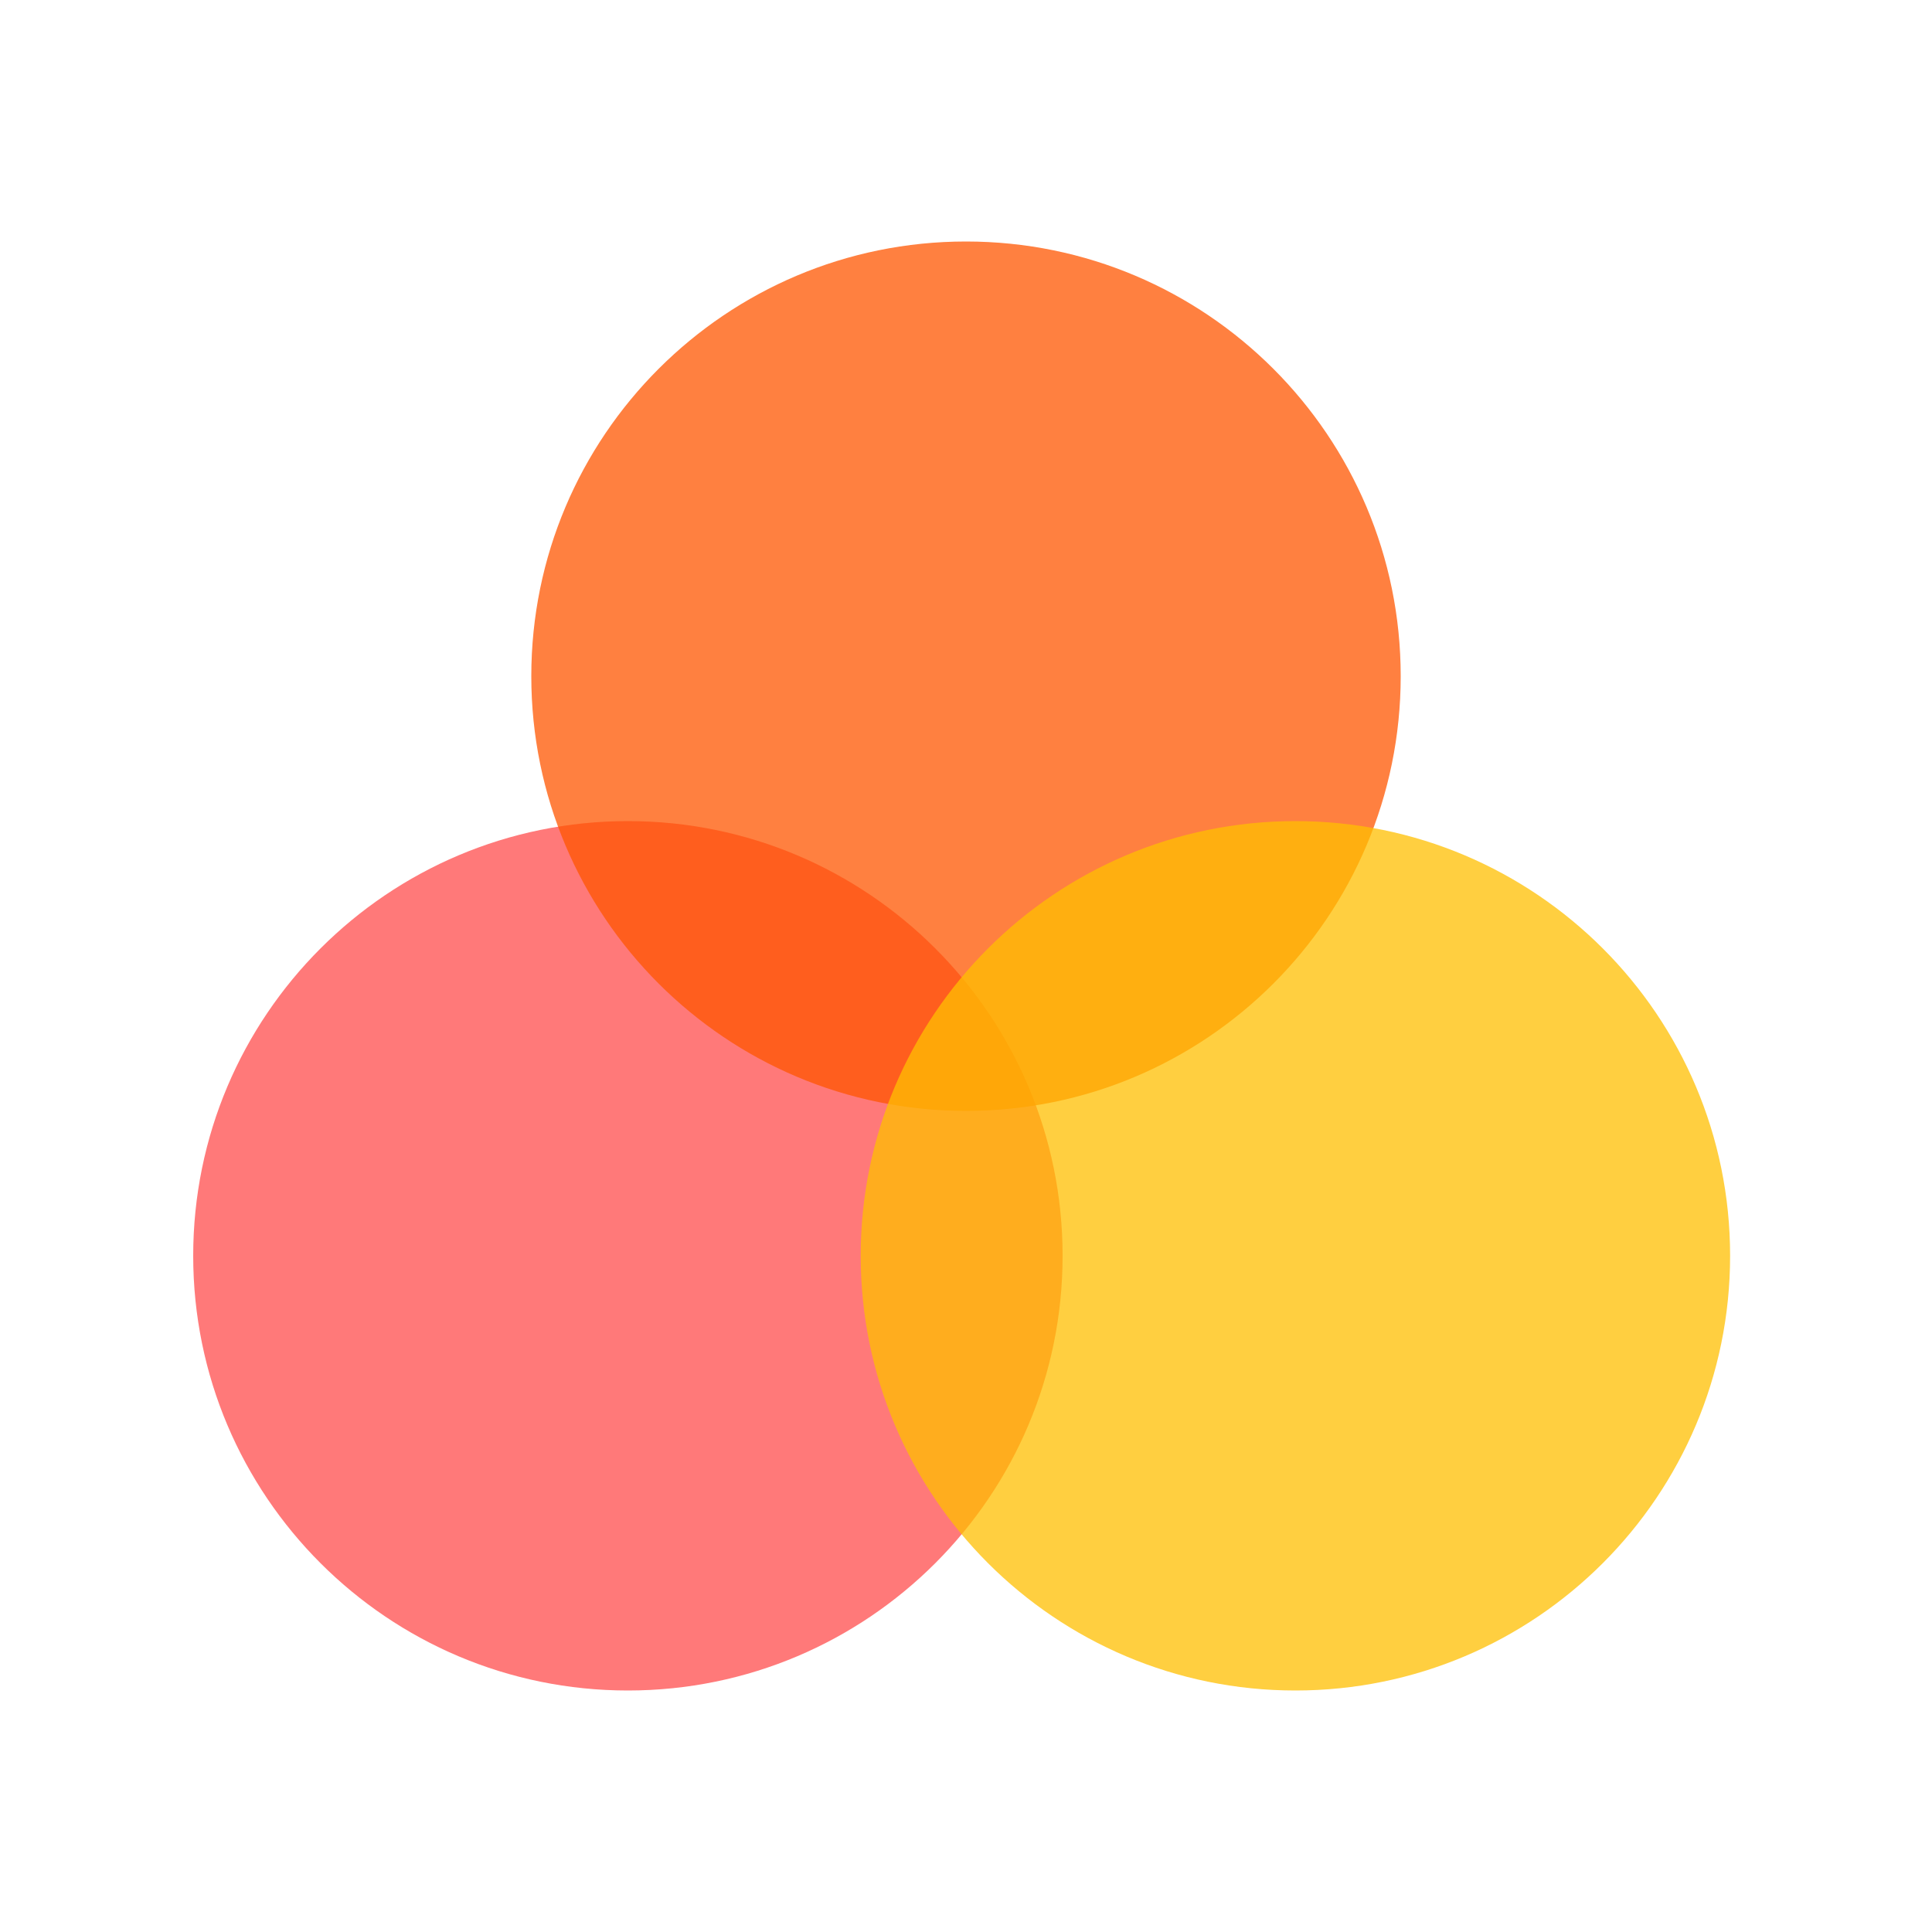
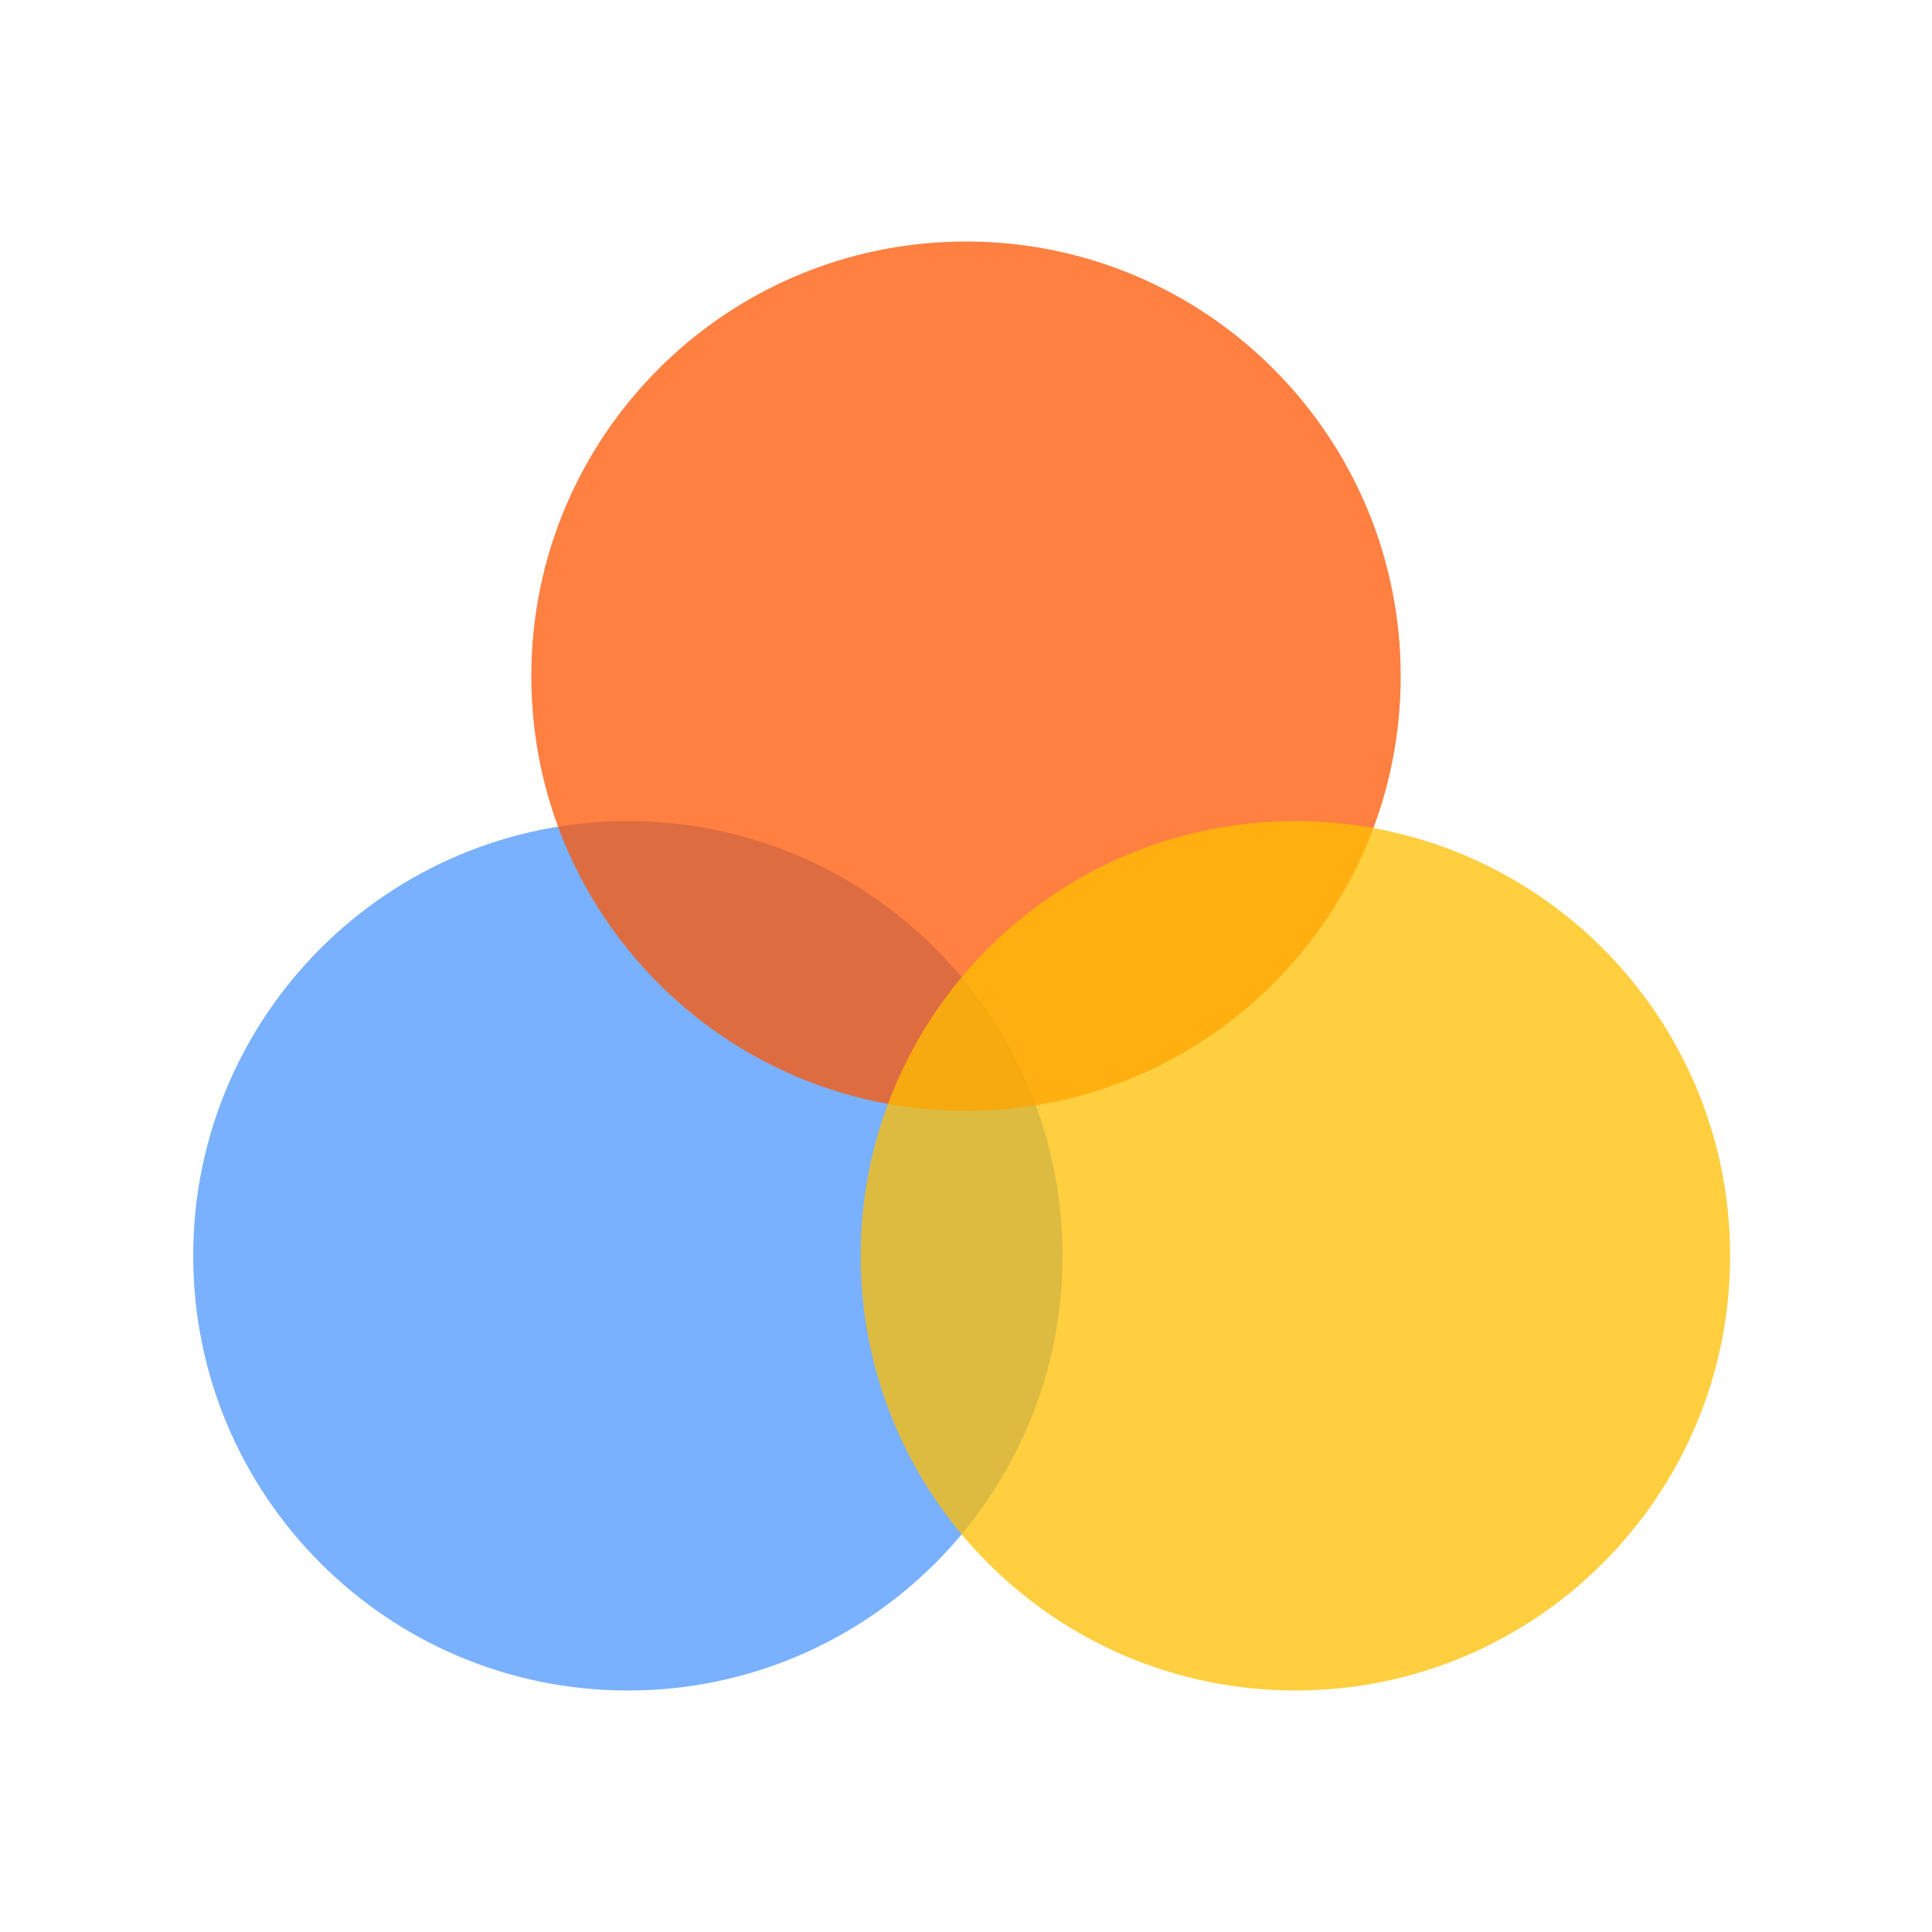
<svg xmlns="http://www.w3.org/2000/svg" width="20px" height="20px" viewBox="0 0 20 20" version="1.1">
  <defs />
  <g id="Page-1" stroke="none" stroke-width="1" fill="none" fill-rule="evenodd" fill-opacity="0.75">
    <g id="mixed-fill">
      <g id="mixed-fill-icon" transform="translate(2, 2.5)">
-         <circle id="blue" fill="#FF4C4C" cx="4.5" cy="10.5" r="4.5" />
+         <circle id="blue" fill="#4C97FF" cx="4.5" cy="10.5" r="4.5" />
        <circle id="red" fill="#FF5500" cx="8" cy="4.5" r="4.5" />
        <circle id="yellow" fill="#FFBF00" cx="11.41" cy="10.5" r="4.5" />
      </g>
    </g>
  </g>
</svg>
